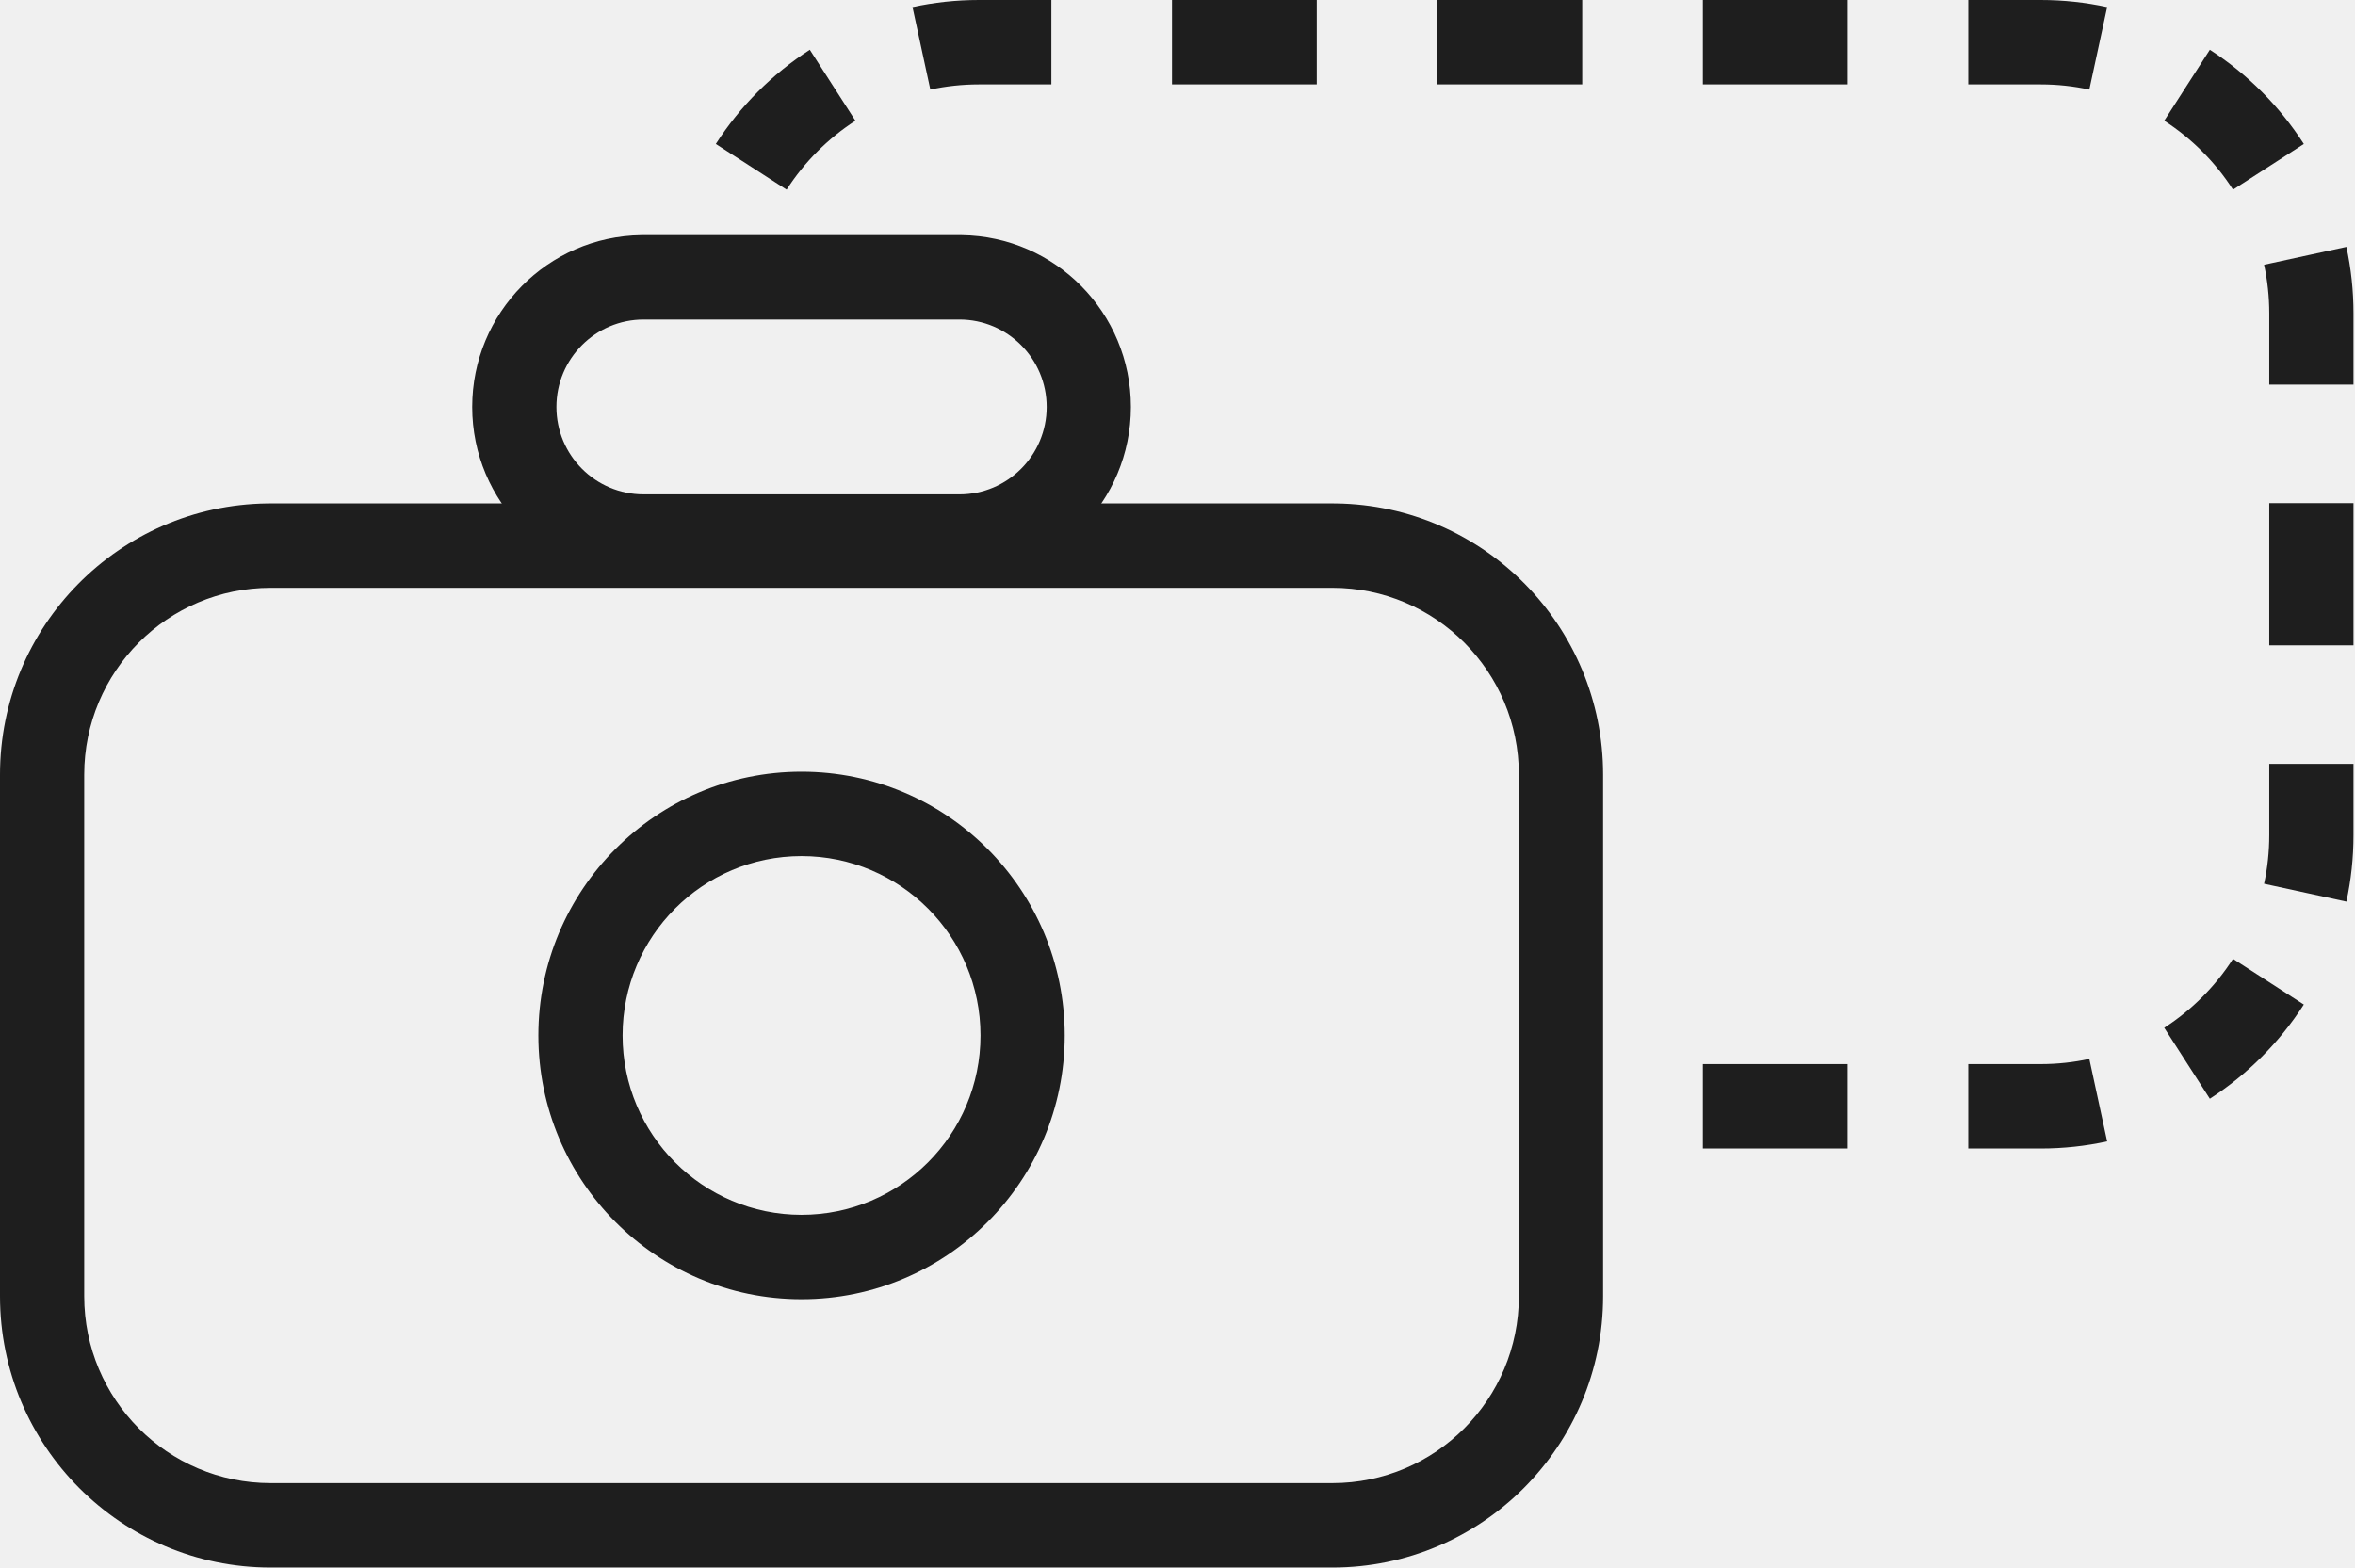
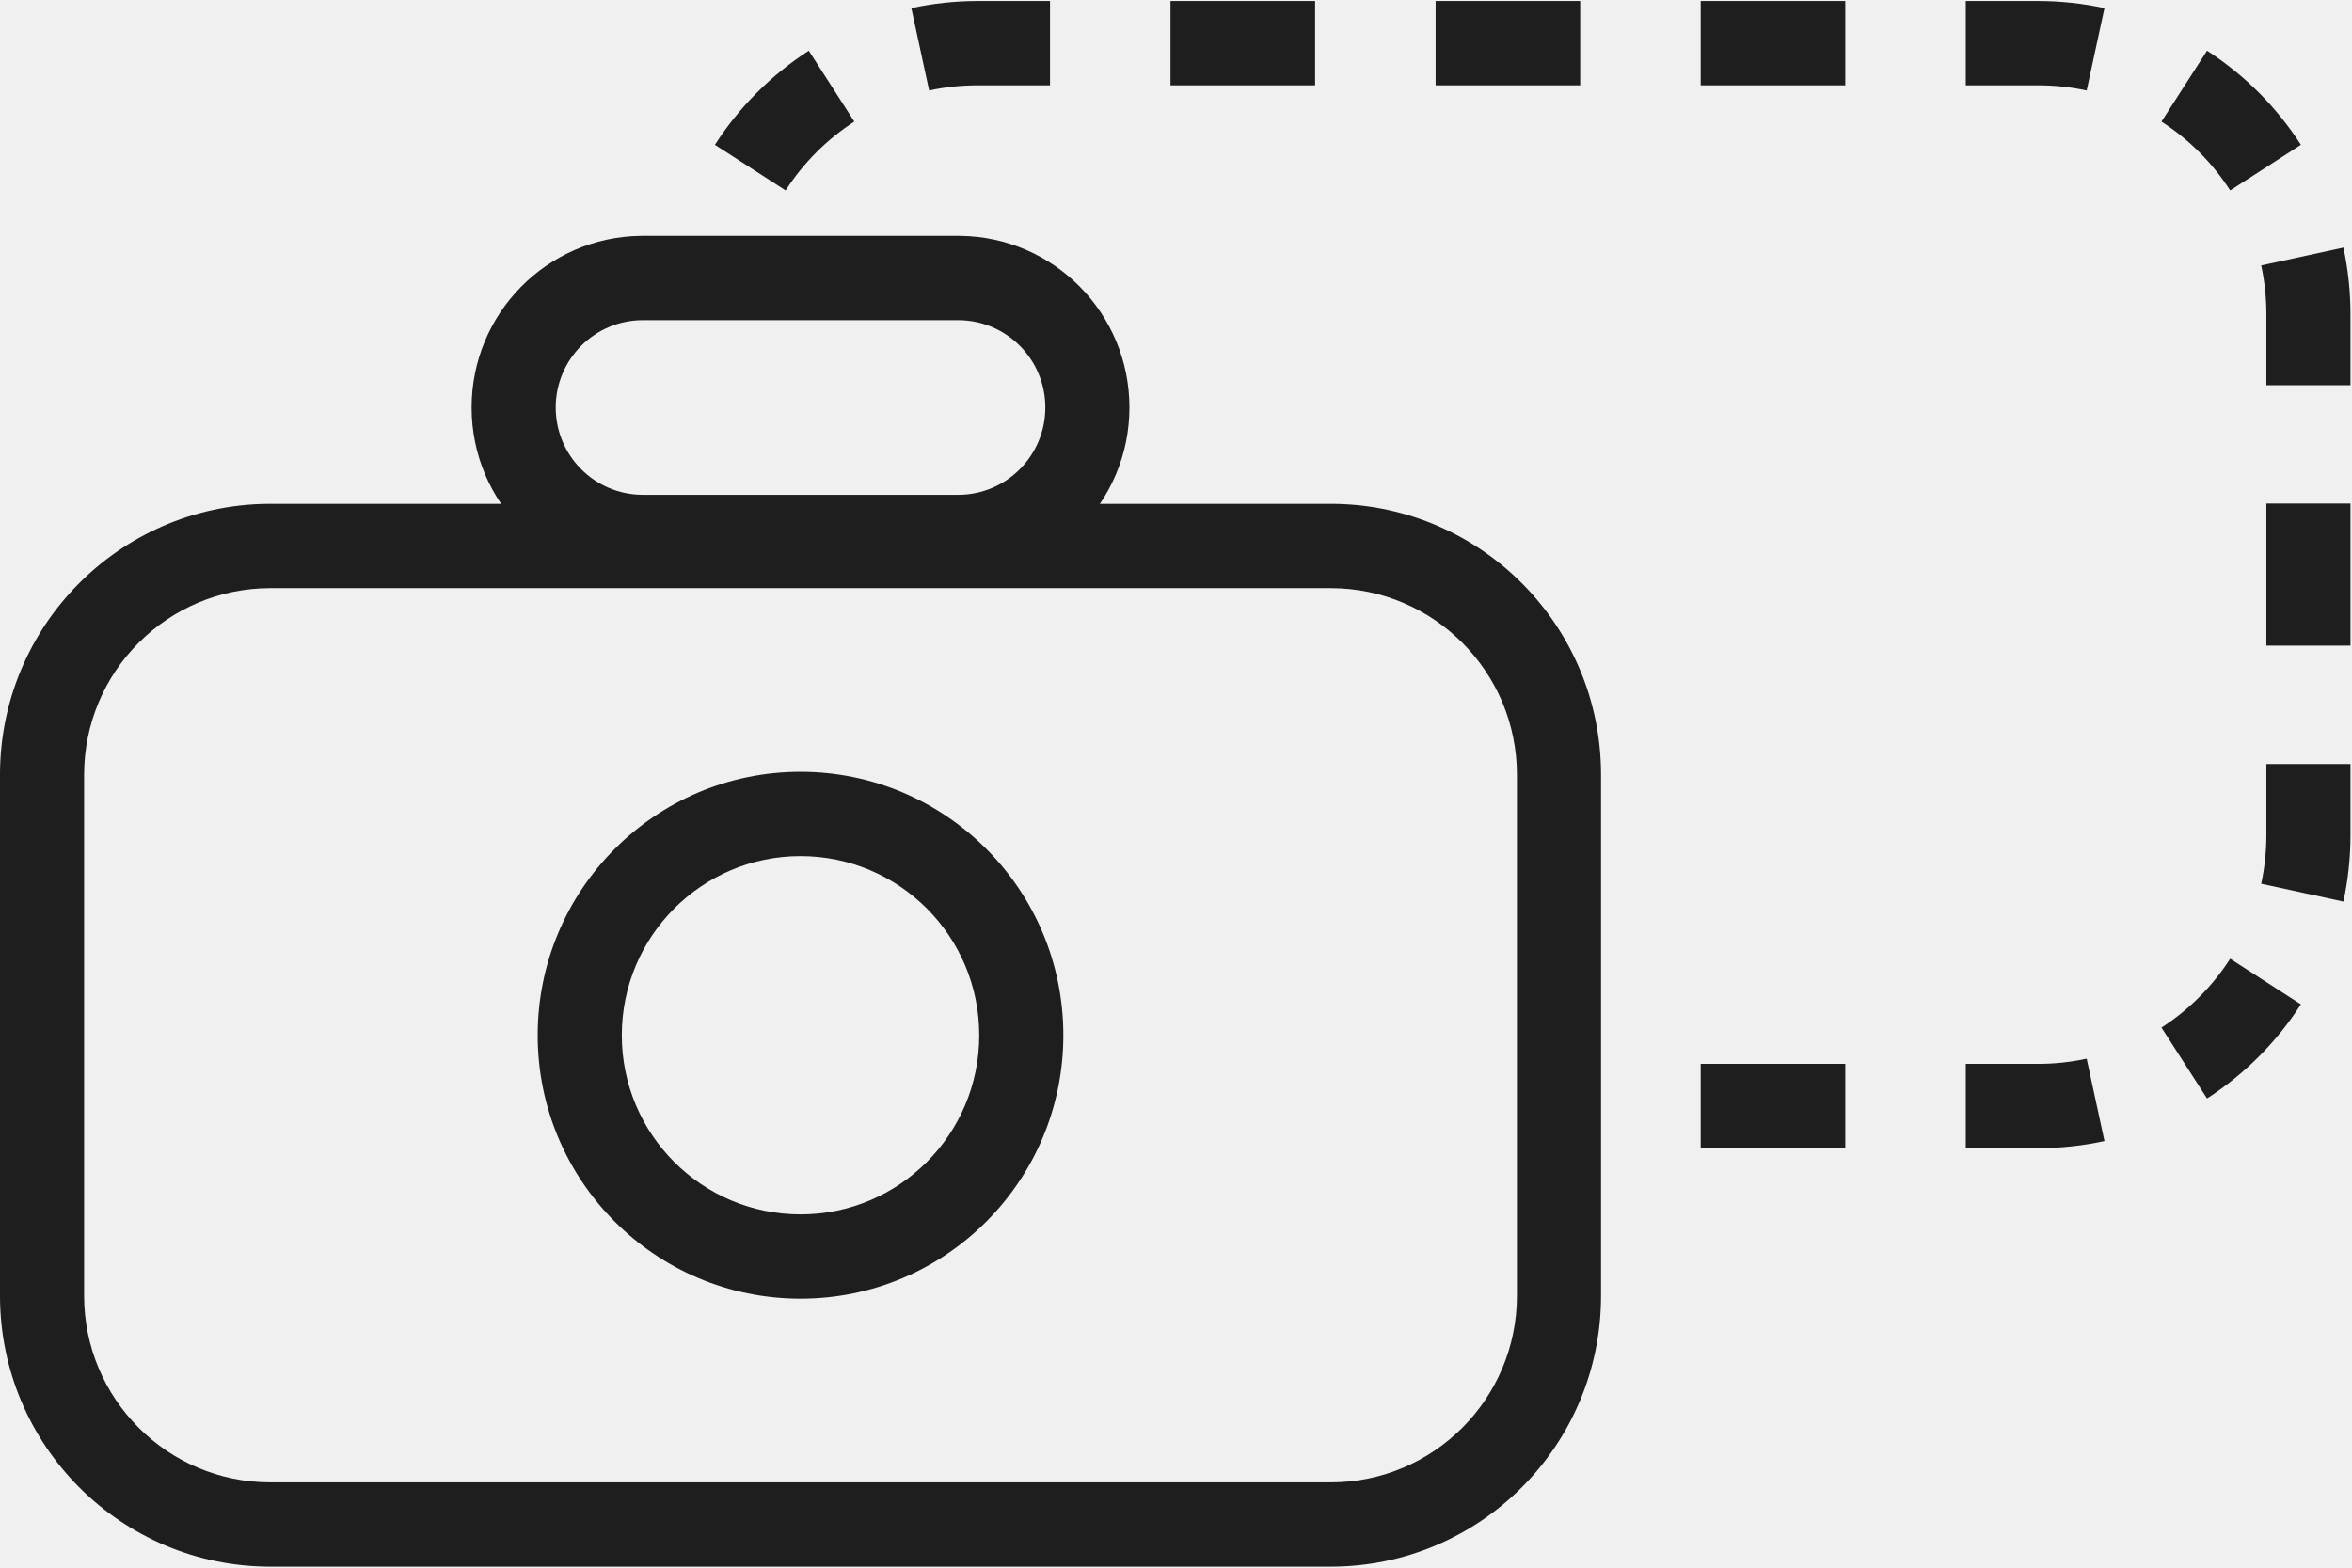
- <svg xmlns="http://www.w3.org/2000/svg" width="383" height="255" viewBox="0 0 383 255" fill="none">
+ <svg xmlns="http://www.w3.org/2000/svg" width="27" height="18" viewBox="0 0 383 255" fill="none">
  <g clip-path="url(#clip0_40000585_107)">
    <path d="M216.691 241.269V255H44.023V241.269H216.691ZM247.018 210.865V126.029C247.018 109.237 233.44 95.625 216.691 95.625H44.023C27.274 95.625 13.696 109.237 13.696 126.029V210.865C13.696 227.657 27.274 241.269 44.023 241.269V255C19.71 255 0 235.24 0 210.865V126.029C0 101.845 19.403 82.204 43.454 81.898L44.023 81.894H216.691L217.26 81.898C241.311 82.204 260.714 101.845 260.714 126.029V210.865C260.714 235.24 241.004 255 216.691 255V241.269C233.44 241.269 247.018 227.657 247.018 210.865Z" fill="#1E1E1E" />
    <path d="M156.037 80.423V94.154H104.677V80.423H156.037ZM170.222 66.202C170.222 58.348 163.871 51.981 156.037 51.981H104.677C96.843 51.981 90.492 58.348 90.492 66.202C90.492 74.056 96.843 80.423 104.677 80.423V94.154C89.279 94.154 76.796 81.639 76.796 66.202C76.796 50.885 89.084 38.446 104.317 38.252L104.677 38.25H156.037L156.397 38.252C171.629 38.446 183.918 50.885 183.918 66.202C183.918 81.639 171.435 94.154 156.037 94.154V80.423C163.871 80.423 170.222 74.056 170.222 66.202Z" fill="#1E1E1E" />
    <path d="M159.461 168.447C159.461 152.333 146.431 139.269 130.357 139.269C114.283 139.269 101.253 152.333 101.253 168.447C101.253 184.562 114.283 197.625 130.357 197.625V211.356C106.719 211.356 87.557 192.145 87.557 168.447C87.557 144.749 106.719 125.538 130.357 125.538C153.995 125.538 173.157 144.749 173.157 168.447C173.157 192.145 153.995 211.356 130.357 211.356V197.625C146.431 197.625 159.461 184.562 159.461 168.447Z" fill="#1E1E1E" />
    <path d="M300.487 186.837H276.941V173.106H300.487V186.837ZM342.692 185.681C339.202 186.439 335.584 186.837 331.881 186.837H320.108V173.106H331.881C334.603 173.106 337.25 172.814 339.793 172.261L342.692 185.681ZM374.678 163.417C370.735 169.556 365.515 174.789 359.392 178.742L351.976 167.198C356.456 164.306 360.278 160.474 363.163 155.983L374.678 163.417ZM382.752 135.837C382.752 139.549 382.355 143.176 381.6 146.675L368.214 143.769C368.765 141.219 369.056 138.566 369.056 135.837V124.268H382.752V135.837ZM382.752 104.987H369.056V81.85H382.752V104.987ZM381.6 40.162C382.355 43.661 382.752 47.288 382.752 51V62.569H369.056V51C369.056 48.271 368.765 45.618 368.214 43.068L381.6 40.162ZM139.118 19.639C134.638 22.531 130.816 26.363 127.931 30.854L116.416 23.419C120.359 17.281 125.579 12.048 131.702 8.095L139.118 19.639ZM359.392 8.095C365.515 12.048 370.735 17.281 374.678 23.419L363.163 30.854C360.278 26.363 356.456 22.531 351.976 19.639L359.392 8.095ZM170.986 13.731H159.213C156.491 13.731 153.845 14.023 151.301 14.575L148.402 1.156C151.893 0.398 155.51 0 159.213 0H170.986V13.731ZM331.881 0C335.584 0 339.202 0.398 342.692 1.156L339.793 14.575C337.25 14.023 334.603 13.731 331.881 13.731H320.108V0H331.881ZM214.153 13.731H190.607V0H214.153V13.731ZM257.32 13.731H233.774V0H257.32V13.731ZM300.487 13.731H276.941V0H300.487V13.731Z" fill="#1E1E1E" />
  </g>
  <defs>
    <clipPath id="clip0_40000585_107">
      <rect width="383" height="255" fill="white" />
    </clipPath>
  </defs>
</svg>
